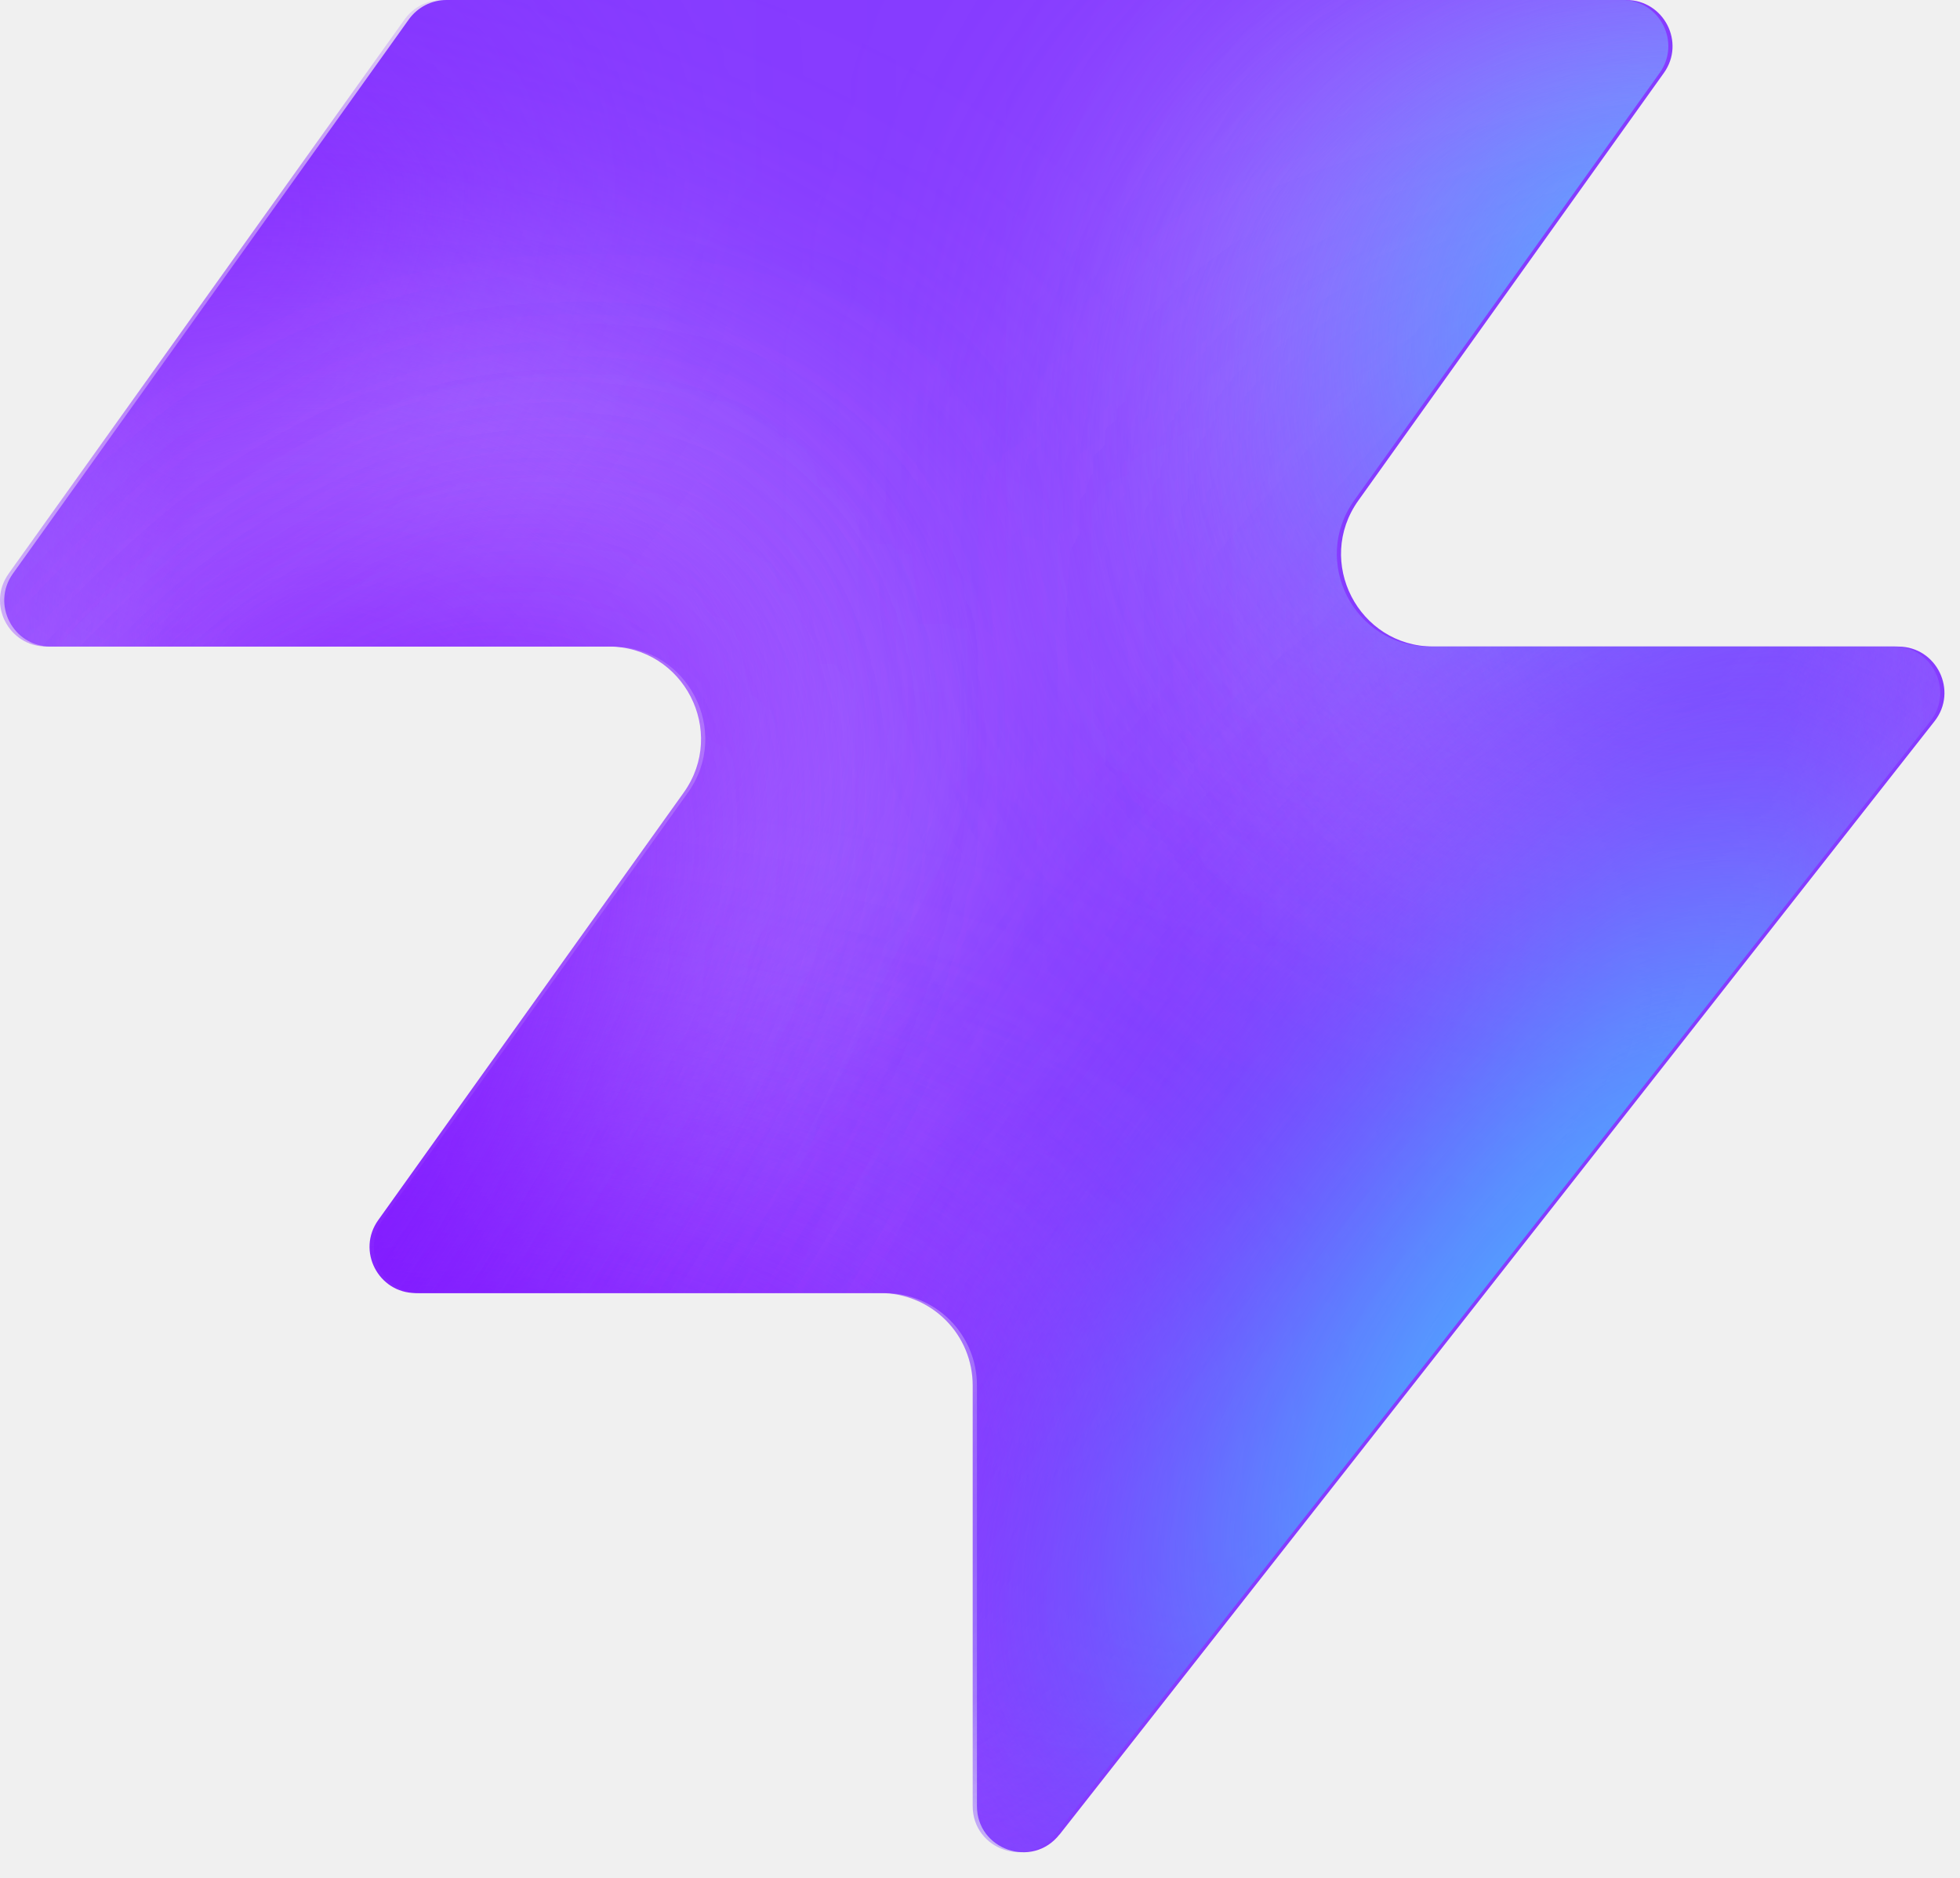
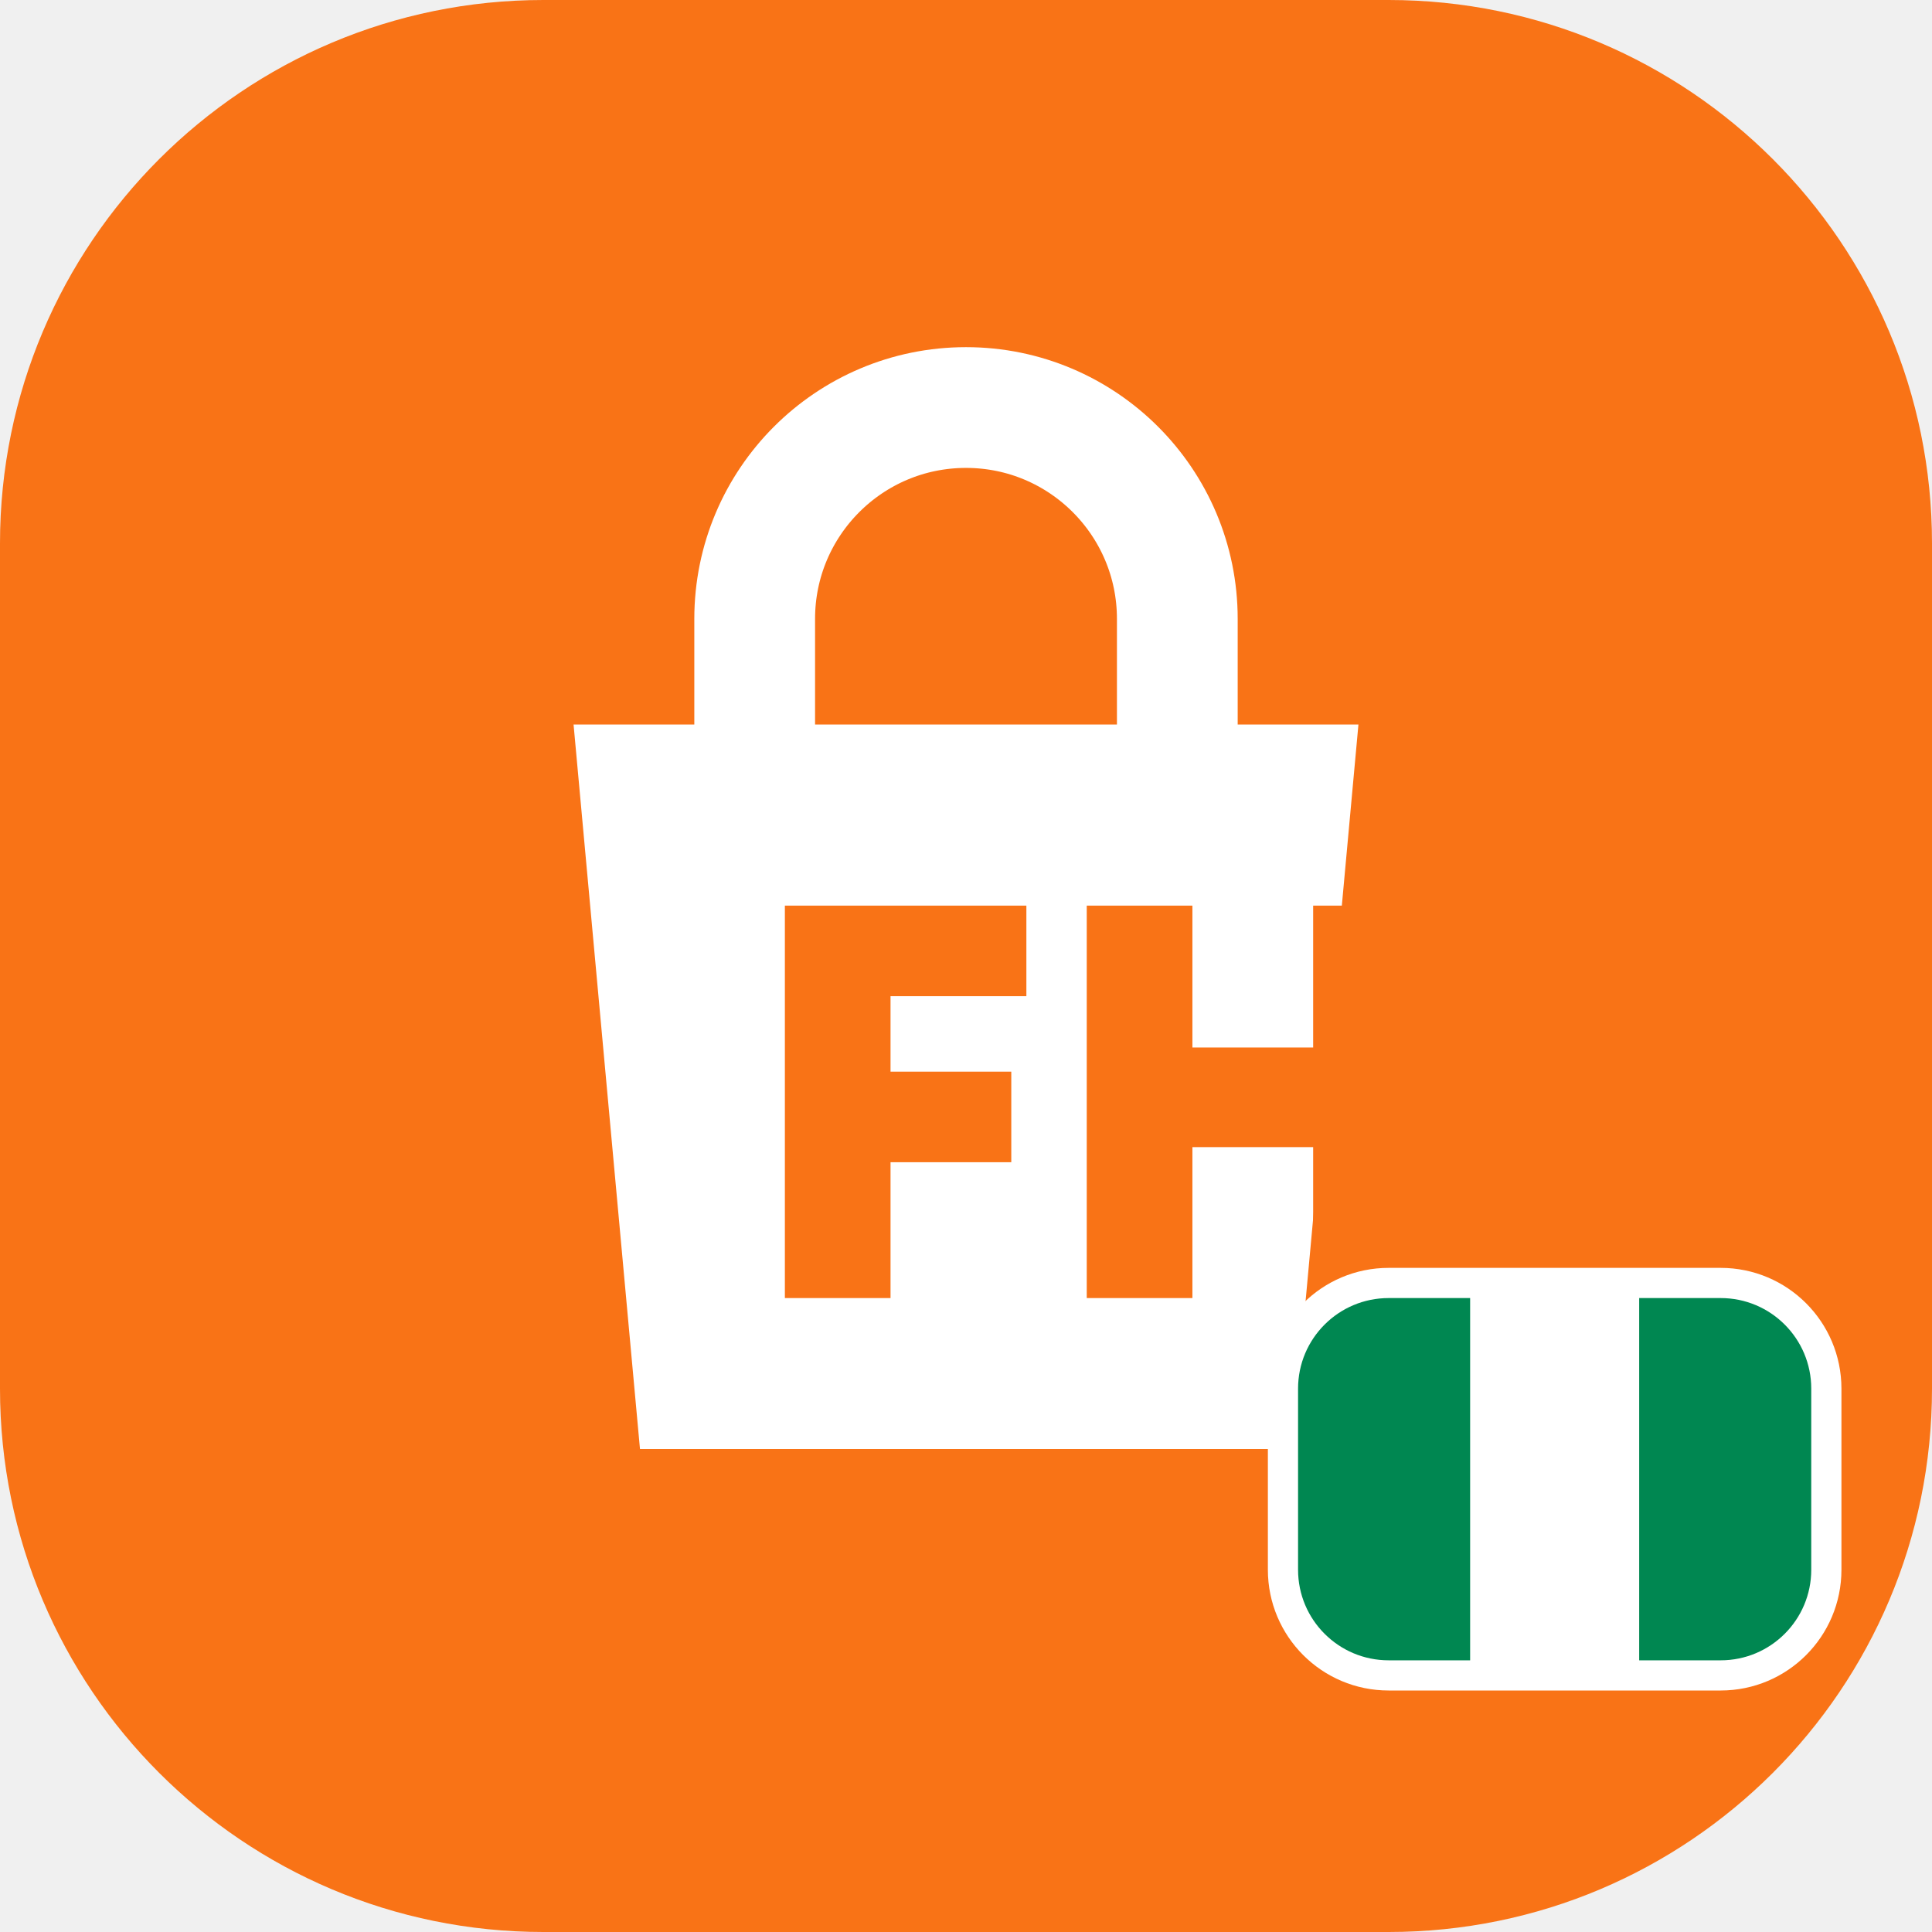
- <svg xmlns="http://www.w3.org/2000/svg" width="48" height="46" fill="none" viewBox="0 0 48 46">
-   <path fill="#863bff" d="M25.946 44.938c-.664.845-2.021.375-2.021-.698V33.937a2.26 2.26 0 0 0-2.262-2.262H10.287c-.92 0-1.456-1.04-.92-1.788l7.48-10.471c1.07-1.497 0-3.578-1.842-3.578H1.237c-.92 0-1.456-1.04-.92-1.788L10.013.474c.214-.297.556-.474.92-.474h28.894c.92 0 1.456 1.04.92 1.788l-7.48 10.471c-1.07 1.498 0 3.579 1.842 3.579h11.377c.943 0 1.473 1.088.89 1.83L25.947 44.94z" style="fill:#863bff;fill:color(display-p3 .525 .23 1);fill-opacity:1" />
-   <mask id="a" width="48" height="46" x="0" y="0" maskUnits="userSpaceOnUse" style="mask-type:alpha">
-     <path fill="#000" d="M25.842 44.938c-.664.844-2.021.375-2.021-.698V33.937a2.26 2.26 0 0 0-2.262-2.262H10.183c-.92 0-1.456-1.04-.92-1.788l7.48-10.471c1.07-1.498 0-3.579-1.842-3.579H1.133c-.92 0-1.456-1.04-.92-1.787L9.91.473c.214-.297.556-.474.92-.474h28.894c.92 0 1.456 1.04.92 1.788l-7.48 10.471c-1.07 1.498 0 3.578 1.842 3.578h11.377c.943 0 1.473 1.088.89 1.832L25.843 44.94z" style="fill:#000;fill-opacity:1" />
-   </mask>
-   <g mask="url(#a)">
-     <g filter="url(#b)">
-       <ellipse cx="5.508" cy="14.704" fill="#ede6ff" rx="5.508" ry="14.704" style="fill:#ede6ff;fill:color(display-p3 .927 .903 1);fill-opacity:1" transform="matrix(.00324 1 1 -.00324 -4.47 31.516)" />
-     </g>
-     <g filter="url(#c)">
-       <ellipse cx="10.399" cy="29.851" fill="#ede6ff" rx="10.399" ry="29.851" style="fill:#ede6ff;fill:color(display-p3 .927 .903 1);fill-opacity:1" transform="matrix(.00324 1 1 -.00324 -39.328 7.883)" />
-     </g>
-     <g filter="url(#d)">
-       <ellipse cx="5.508" cy="30.487" fill="#7e14ff" rx="5.508" ry="30.487" style="fill:#7e14ff;fill:color(display-p3 .492 .077 1);fill-opacity:1" transform="rotate(89.814 -25.913 -14.639)scale(1 -1)" />
-     </g>
-     <g filter="url(#e)">
-       <ellipse cx="5.508" cy="30.599" fill="#7e14ff" rx="5.508" ry="30.599" style="fill:#7e14ff;fill:color(display-p3 .492 .077 1);fill-opacity:1" transform="rotate(89.814 -32.644 -3.334)scale(1 -1)" />
-     </g>
-     <g filter="url(#f)">
-       <ellipse cx="5.508" cy="30.599" fill="#7e14ff" rx="5.508" ry="30.599" style="fill:#7e14ff;fill:color(display-p3 .492 .077 1);fill-opacity:1" transform="matrix(.00324 1 1 -.00324 -34.34 30.47)" />
-     </g>
-     <g filter="url(#g)">
-       <ellipse cx="14.072" cy="22.078" fill="#ede6ff" rx="14.072" ry="22.078" style="fill:#ede6ff;fill:color(display-p3 .927 .903 1);fill-opacity:1" transform="rotate(93.35 24.506 48.493)scale(-1 1)" />
-     </g>
-     <g filter="url(#h)">
-       <ellipse cx="3.47" cy="21.501" fill="#7e14ff" rx="3.47" ry="21.501" style="fill:#7e14ff;fill:color(display-p3 .492 .077 1);fill-opacity:1" transform="rotate(89.009 28.708 47.59)scale(-1 1)" />
-     </g>
-     <g filter="url(#i)">
-       <ellipse cx="3.47" cy="21.501" fill="#7e14ff" rx="3.47" ry="21.501" style="fill:#7e14ff;fill:color(display-p3 .492 .077 1);fill-opacity:1" transform="rotate(89.009 28.708 47.59)scale(-1 1)" />
-     </g>
-     <g filter="url(#j)">
-       <ellipse cx=".387" cy="8.972" fill="#7e14ff" rx="4.407" ry="29.108" style="fill:#7e14ff;fill:color(display-p3 .492 .077 1);fill-opacity:1" transform="rotate(39.51 .387 8.972)" />
-     </g>
-     <g filter="url(#k)">
-       <ellipse cx="47.523" cy="-6.092" fill="#7e14ff" rx="4.407" ry="29.108" style="fill:#7e14ff;fill:color(display-p3 .492 .077 1);fill-opacity:1" transform="rotate(37.892 47.523 -6.092)" />
-     </g>
-     <g filter="url(#l)">
-       <ellipse cx="41.412" cy="6.333" fill="#47bfff" rx="5.971" ry="9.665" style="fill:#47bfff;fill:color(display-p3 .28 .748 1);fill-opacity:1" transform="rotate(37.892 41.412 6.333)" />
-     </g>
-     <g filter="url(#m)">
-       <ellipse cx="-1.879" cy="38.332" fill="#7e14ff" rx="4.407" ry="29.108" style="fill:#7e14ff;fill:color(display-p3 .492 .077 1);fill-opacity:1" transform="rotate(37.892 -1.88 38.332)" />
-     </g>
-     <g filter="url(#n)">
-       <ellipse cx="-1.879" cy="38.332" fill="#7e14ff" rx="4.407" ry="29.108" style="fill:#7e14ff;fill:color(display-p3 .492 .077 1);fill-opacity:1" transform="rotate(37.892 -1.88 38.332)" />
-     </g>
-     <g filter="url(#o)">
-       <ellipse cx="35.651" cy="29.907" fill="#7e14ff" rx="4.407" ry="29.108" style="fill:#7e14ff;fill:color(display-p3 .492 .077 1);fill-opacity:1" transform="rotate(37.892 35.651 29.907)" />
-     </g>
-     <g filter="url(#p)">
-       <ellipse cx="38.418" cy="32.4" fill="#47bfff" rx="5.971" ry="15.297" style="fill:#47bfff;fill:color(display-p3 .28 .748 1);fill-opacity:1" transform="rotate(37.892 38.418 32.4)" />
-     </g>
+ <svg xmlns="http://www.w3.org/2000/svg" viewBox="0 0 64 64">
+   <rect width="64" height="64" rx="18" fill="#f97316" />
+   <path d="M19 24h26l-2.2 24H21.2L19 24Z" fill="#fff" />
+   <path d="M25 24v-3.5a7 7 0 0 1 14 0V24" fill="none" stroke="#fff" stroke-width="4" stroke-linecap="round" />
+   <path d="M26 30h8v3h-4.5v2.5h4v3h-4V43H26V30Zm10 0h3.5v4.7h4V30H47v13h-3.5v-5h-4v5H36V30Z" fill="#f97316" />
+   <g transform="translate(43 43)">
+     <rect width="17" height="12" rx="3" fill="#fff" stroke="#fff" stroke-width="2" />
+     <path d="M0 3a3 3 0 0 1 3-3h2.7v12H3a3 3 0 0 1-3-3V3Zm11.3-3H14a3 3 0 0 1 3 3v6a3 3 0 0 1-3 3h-2.7V0Z" fill="#008751" />
  </g>
-   <defs>
-     <filter id="b" width="60.045" height="41.654" x="-19.77" y="16.149" color-interpolation-filters="sRGB" filterUnits="userSpaceOnUse">
-       <feFlood flood-opacity="0" result="BackgroundImageFix" />
-       <feBlend in="SourceGraphic" in2="BackgroundImageFix" result="shape" />
-       <feGaussianBlur result="effect1_foregroundBlur_2002_17158" stdDeviation="7.659" />
-     </filter>
-     <filter id="c" width="90.34" height="51.437" x="-54.613" y="-7.533" color-interpolation-filters="sRGB" filterUnits="userSpaceOnUse">
-       <feFlood flood-opacity="0" result="BackgroundImageFix" />
-       <feBlend in="SourceGraphic" in2="BackgroundImageFix" result="shape" />
-       <feGaussianBlur result="effect1_foregroundBlur_2002_17158" stdDeviation="7.659" />
-     </filter>
-     <filter id="d" width="79.355" height="29.4" x="-49.64" y="2.03" color-interpolation-filters="sRGB" filterUnits="userSpaceOnUse">
-       <feFlood flood-opacity="0" result="BackgroundImageFix" />
-       <feBlend in="SourceGraphic" in2="BackgroundImageFix" result="shape" />
-       <feGaussianBlur result="effect1_foregroundBlur_2002_17158" stdDeviation="4.596" />
-     </filter>
-     <filter id="e" width="79.579" height="29.4" x="-45.045" y="20.029" color-interpolation-filters="sRGB" filterUnits="userSpaceOnUse">
-       <feFlood flood-opacity="0" result="BackgroundImageFix" />
-       <feBlend in="SourceGraphic" in2="BackgroundImageFix" result="shape" />
-       <feGaussianBlur result="effect1_foregroundBlur_2002_17158" stdDeviation="4.596" />
-     </filter>
-     <filter id="f" width="79.579" height="29.4" x="-43.513" y="21.178" color-interpolation-filters="sRGB" filterUnits="userSpaceOnUse">
-       <feFlood flood-opacity="0" result="BackgroundImageFix" />
-       <feBlend in="SourceGraphic" in2="BackgroundImageFix" result="shape" />
-       <feGaussianBlur result="effect1_foregroundBlur_2002_17158" stdDeviation="4.596" />
-     </filter>
-     <filter id="g" width="74.749" height="58.852" x="15.756" y="-17.901" color-interpolation-filters="sRGB" filterUnits="userSpaceOnUse">
-       <feFlood flood-opacity="0" result="BackgroundImageFix" />
-       <feBlend in="SourceGraphic" in2="BackgroundImageFix" result="shape" />
-       <feGaussianBlur result="effect1_foregroundBlur_2002_17158" stdDeviation="7.659" />
-     </filter>
-     <filter id="h" width="61.377" height="25.362" x="23.548" y="2.284" color-interpolation-filters="sRGB" filterUnits="userSpaceOnUse">
-       <feFlood flood-opacity="0" result="BackgroundImageFix" />
-       <feBlend in="SourceGraphic" in2="BackgroundImageFix" result="shape" />
-       <feGaussianBlur result="effect1_foregroundBlur_2002_17158" stdDeviation="4.596" />
-     </filter>
-     <filter id="i" width="61.377" height="25.362" x="23.548" y="2.284" color-interpolation-filters="sRGB" filterUnits="userSpaceOnUse">
-       <feFlood flood-opacity="0" result="BackgroundImageFix" />
-       <feBlend in="SourceGraphic" in2="BackgroundImageFix" result="shape" />
-       <feGaussianBlur result="effect1_foregroundBlur_2002_17158" stdDeviation="4.596" />
-     </filter>
-     <filter id="j" width="56.045" height="63.649" x="-27.636" y="-22.853" color-interpolation-filters="sRGB" filterUnits="userSpaceOnUse">
-       <feFlood flood-opacity="0" result="BackgroundImageFix" />
-       <feBlend in="SourceGraphic" in2="BackgroundImageFix" result="shape" />
-       <feGaussianBlur result="effect1_foregroundBlur_2002_17158" stdDeviation="4.596" />
-     </filter>
-     <filter id="k" width="54.814" height="64.646" x="20.116" y="-38.415" color-interpolation-filters="sRGB" filterUnits="userSpaceOnUse">
-       <feFlood flood-opacity="0" result="BackgroundImageFix" />
-       <feBlend in="SourceGraphic" in2="BackgroundImageFix" result="shape" />
-       <feGaussianBlur result="effect1_foregroundBlur_2002_17158" stdDeviation="4.596" />
-     </filter>
-     <filter id="l" width="33.541" height="35.313" x="24.641" y="-11.323" color-interpolation-filters="sRGB" filterUnits="userSpaceOnUse">
-       <feFlood flood-opacity="0" result="BackgroundImageFix" />
-       <feBlend in="SourceGraphic" in2="BackgroundImageFix" result="shape" />
-       <feGaussianBlur result="effect1_foregroundBlur_2002_17158" stdDeviation="4.596" />
-     </filter>
-     <filter id="m" width="54.814" height="64.646" x="-29.286" y="6.009" color-interpolation-filters="sRGB" filterUnits="userSpaceOnUse">
-       <feFlood flood-opacity="0" result="BackgroundImageFix" />
-       <feBlend in="SourceGraphic" in2="BackgroundImageFix" result="shape" />
-       <feGaussianBlur result="effect1_foregroundBlur_2002_17158" stdDeviation="4.596" />
-     </filter>
-     <filter id="n" width="54.814" height="64.646" x="-29.286" y="6.009" color-interpolation-filters="sRGB" filterUnits="userSpaceOnUse">
-       <feFlood flood-opacity="0" result="BackgroundImageFix" />
-       <feBlend in="SourceGraphic" in2="BackgroundImageFix" result="shape" />
-       <feGaussianBlur result="effect1_foregroundBlur_2002_17158" stdDeviation="4.596" />
-     </filter>
-     <filter id="o" width="54.814" height="64.646" x="8.244" y="-2.416" color-interpolation-filters="sRGB" filterUnits="userSpaceOnUse">
-       <feFlood flood-opacity="0" result="BackgroundImageFix" />
-       <feBlend in="SourceGraphic" in2="BackgroundImageFix" result="shape" />
-       <feGaussianBlur result="effect1_foregroundBlur_2002_17158" stdDeviation="4.596" />
-     </filter>
-     <filter id="p" width="39.409" height="43.623" x="18.713" y="10.588" color-interpolation-filters="sRGB" filterUnits="userSpaceOnUse">
-       <feFlood flood-opacity="0" result="BackgroundImageFix" />
-       <feBlend in="SourceGraphic" in2="BackgroundImageFix" result="shape" />
-       <feGaussianBlur result="effect1_foregroundBlur_2002_17158" stdDeviation="4.596" />
-     </filter>
-   </defs>
</svg>
